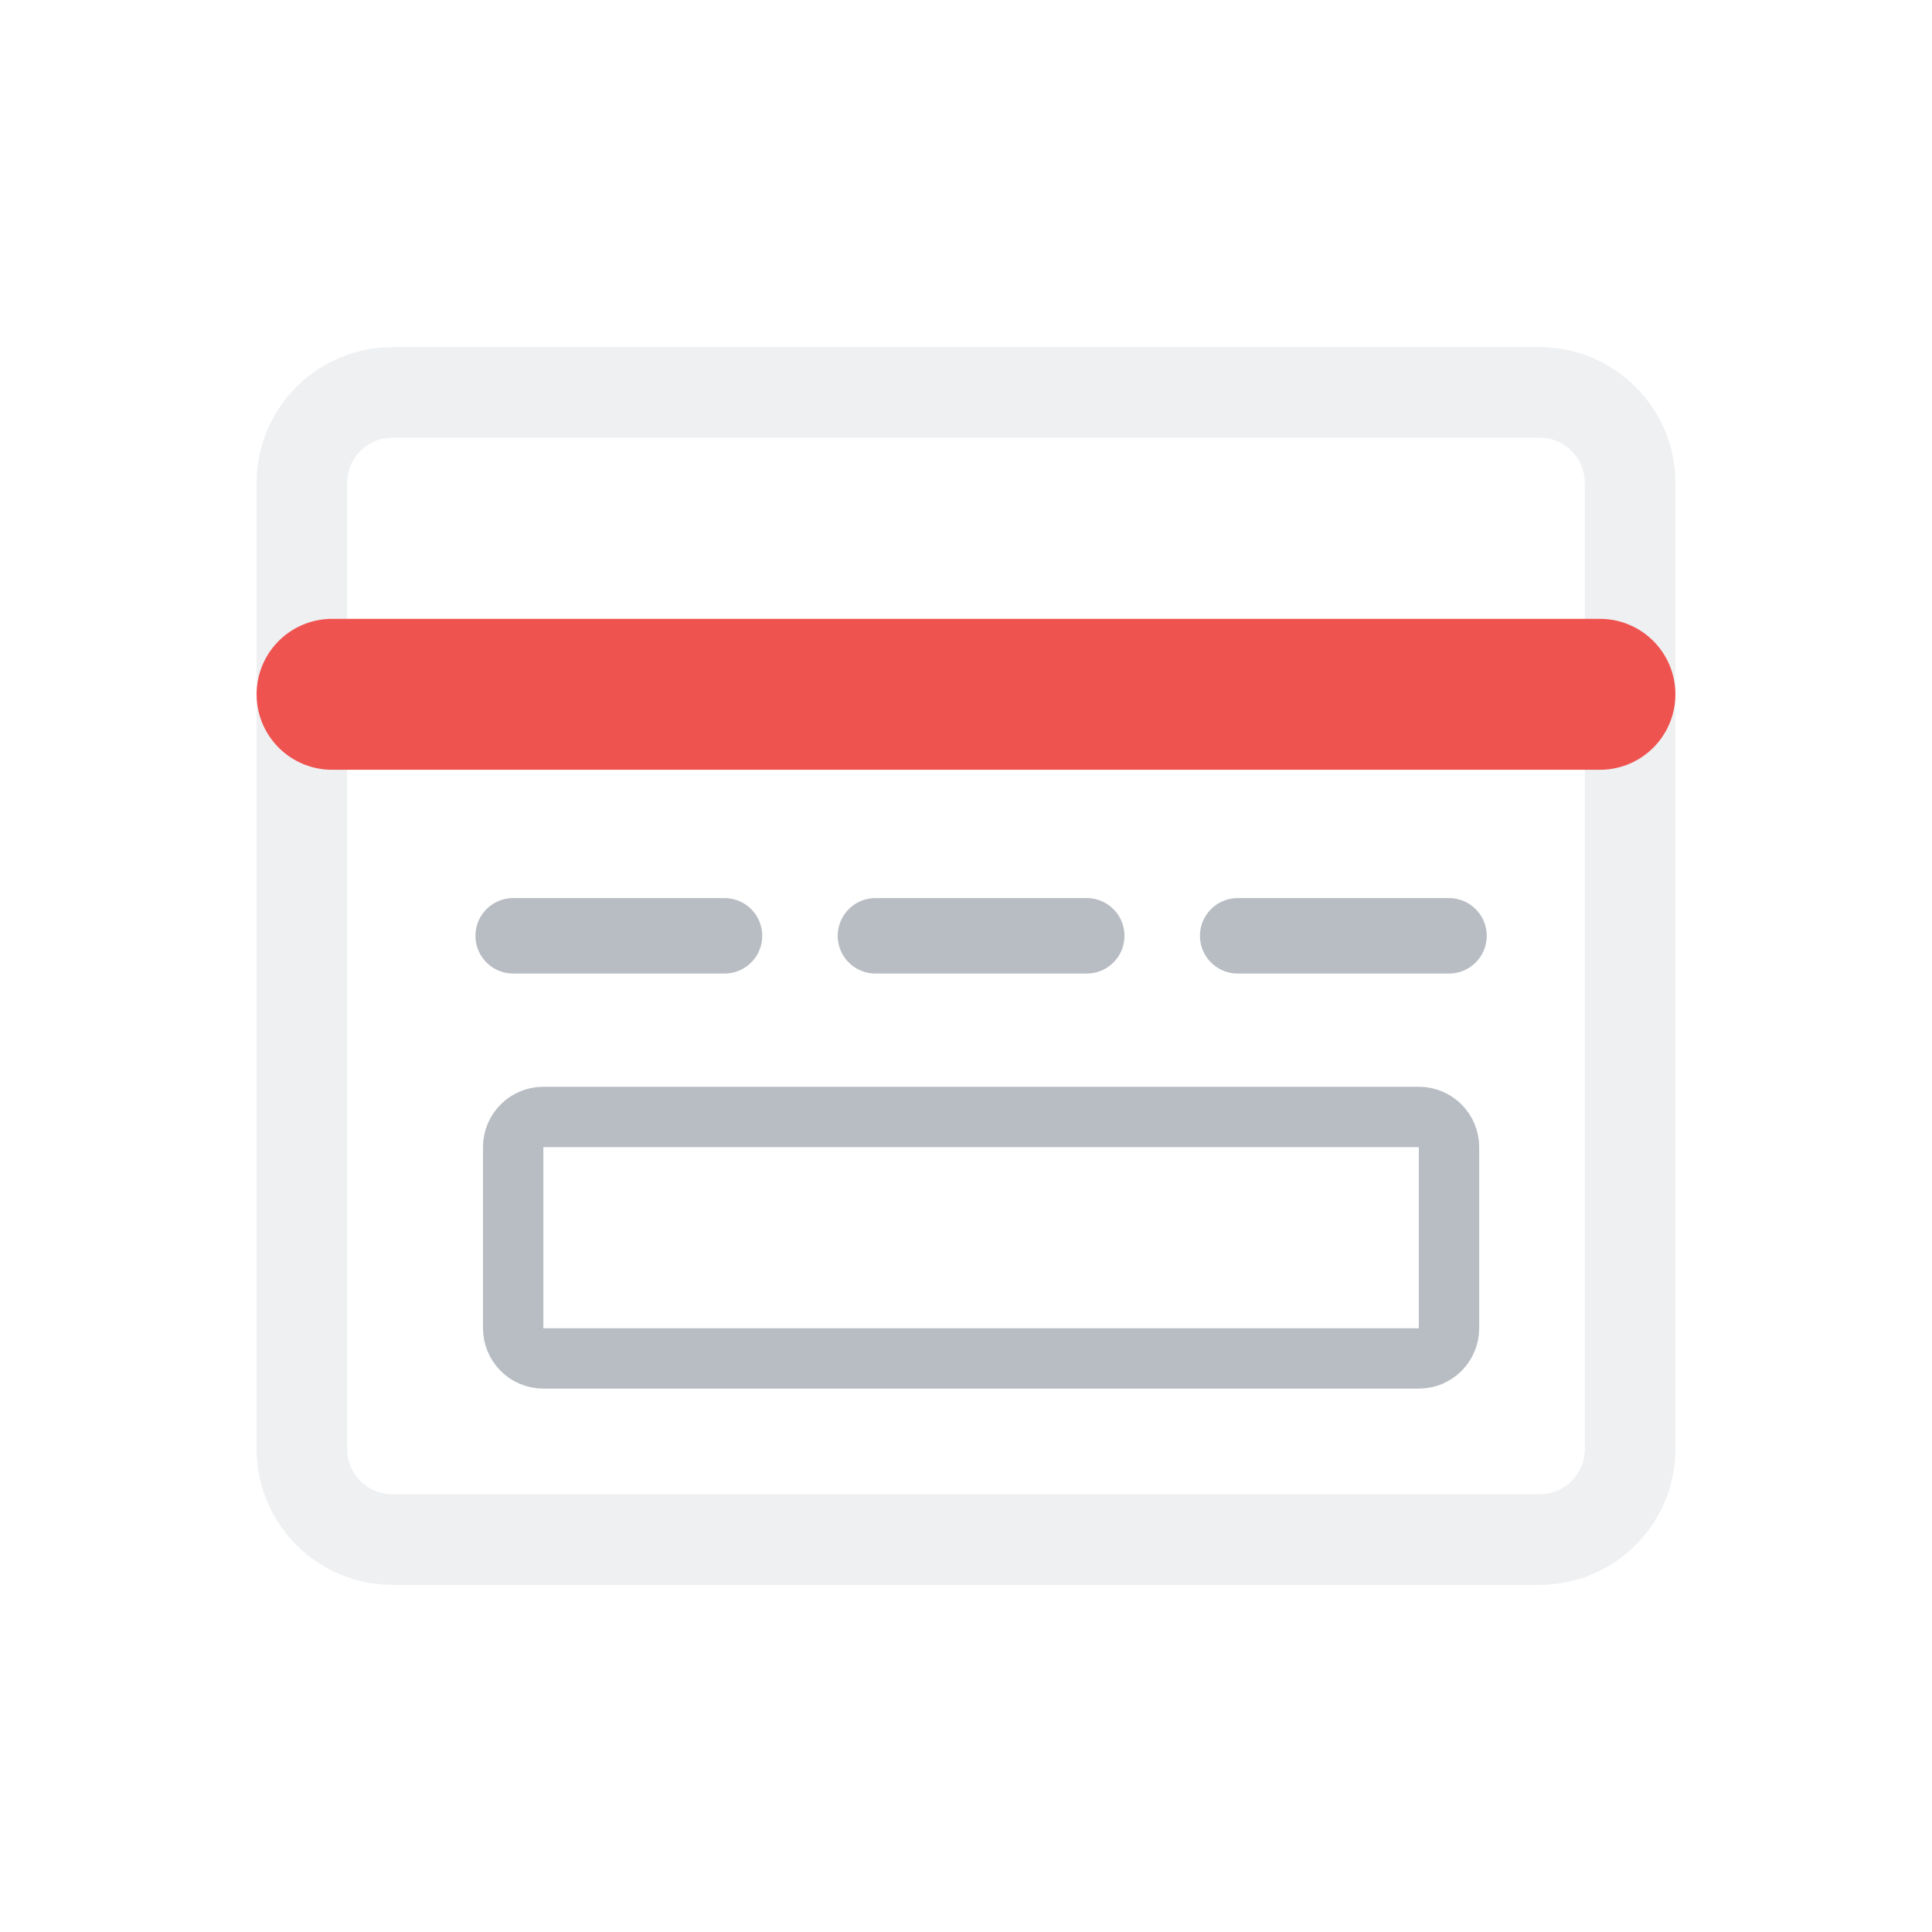
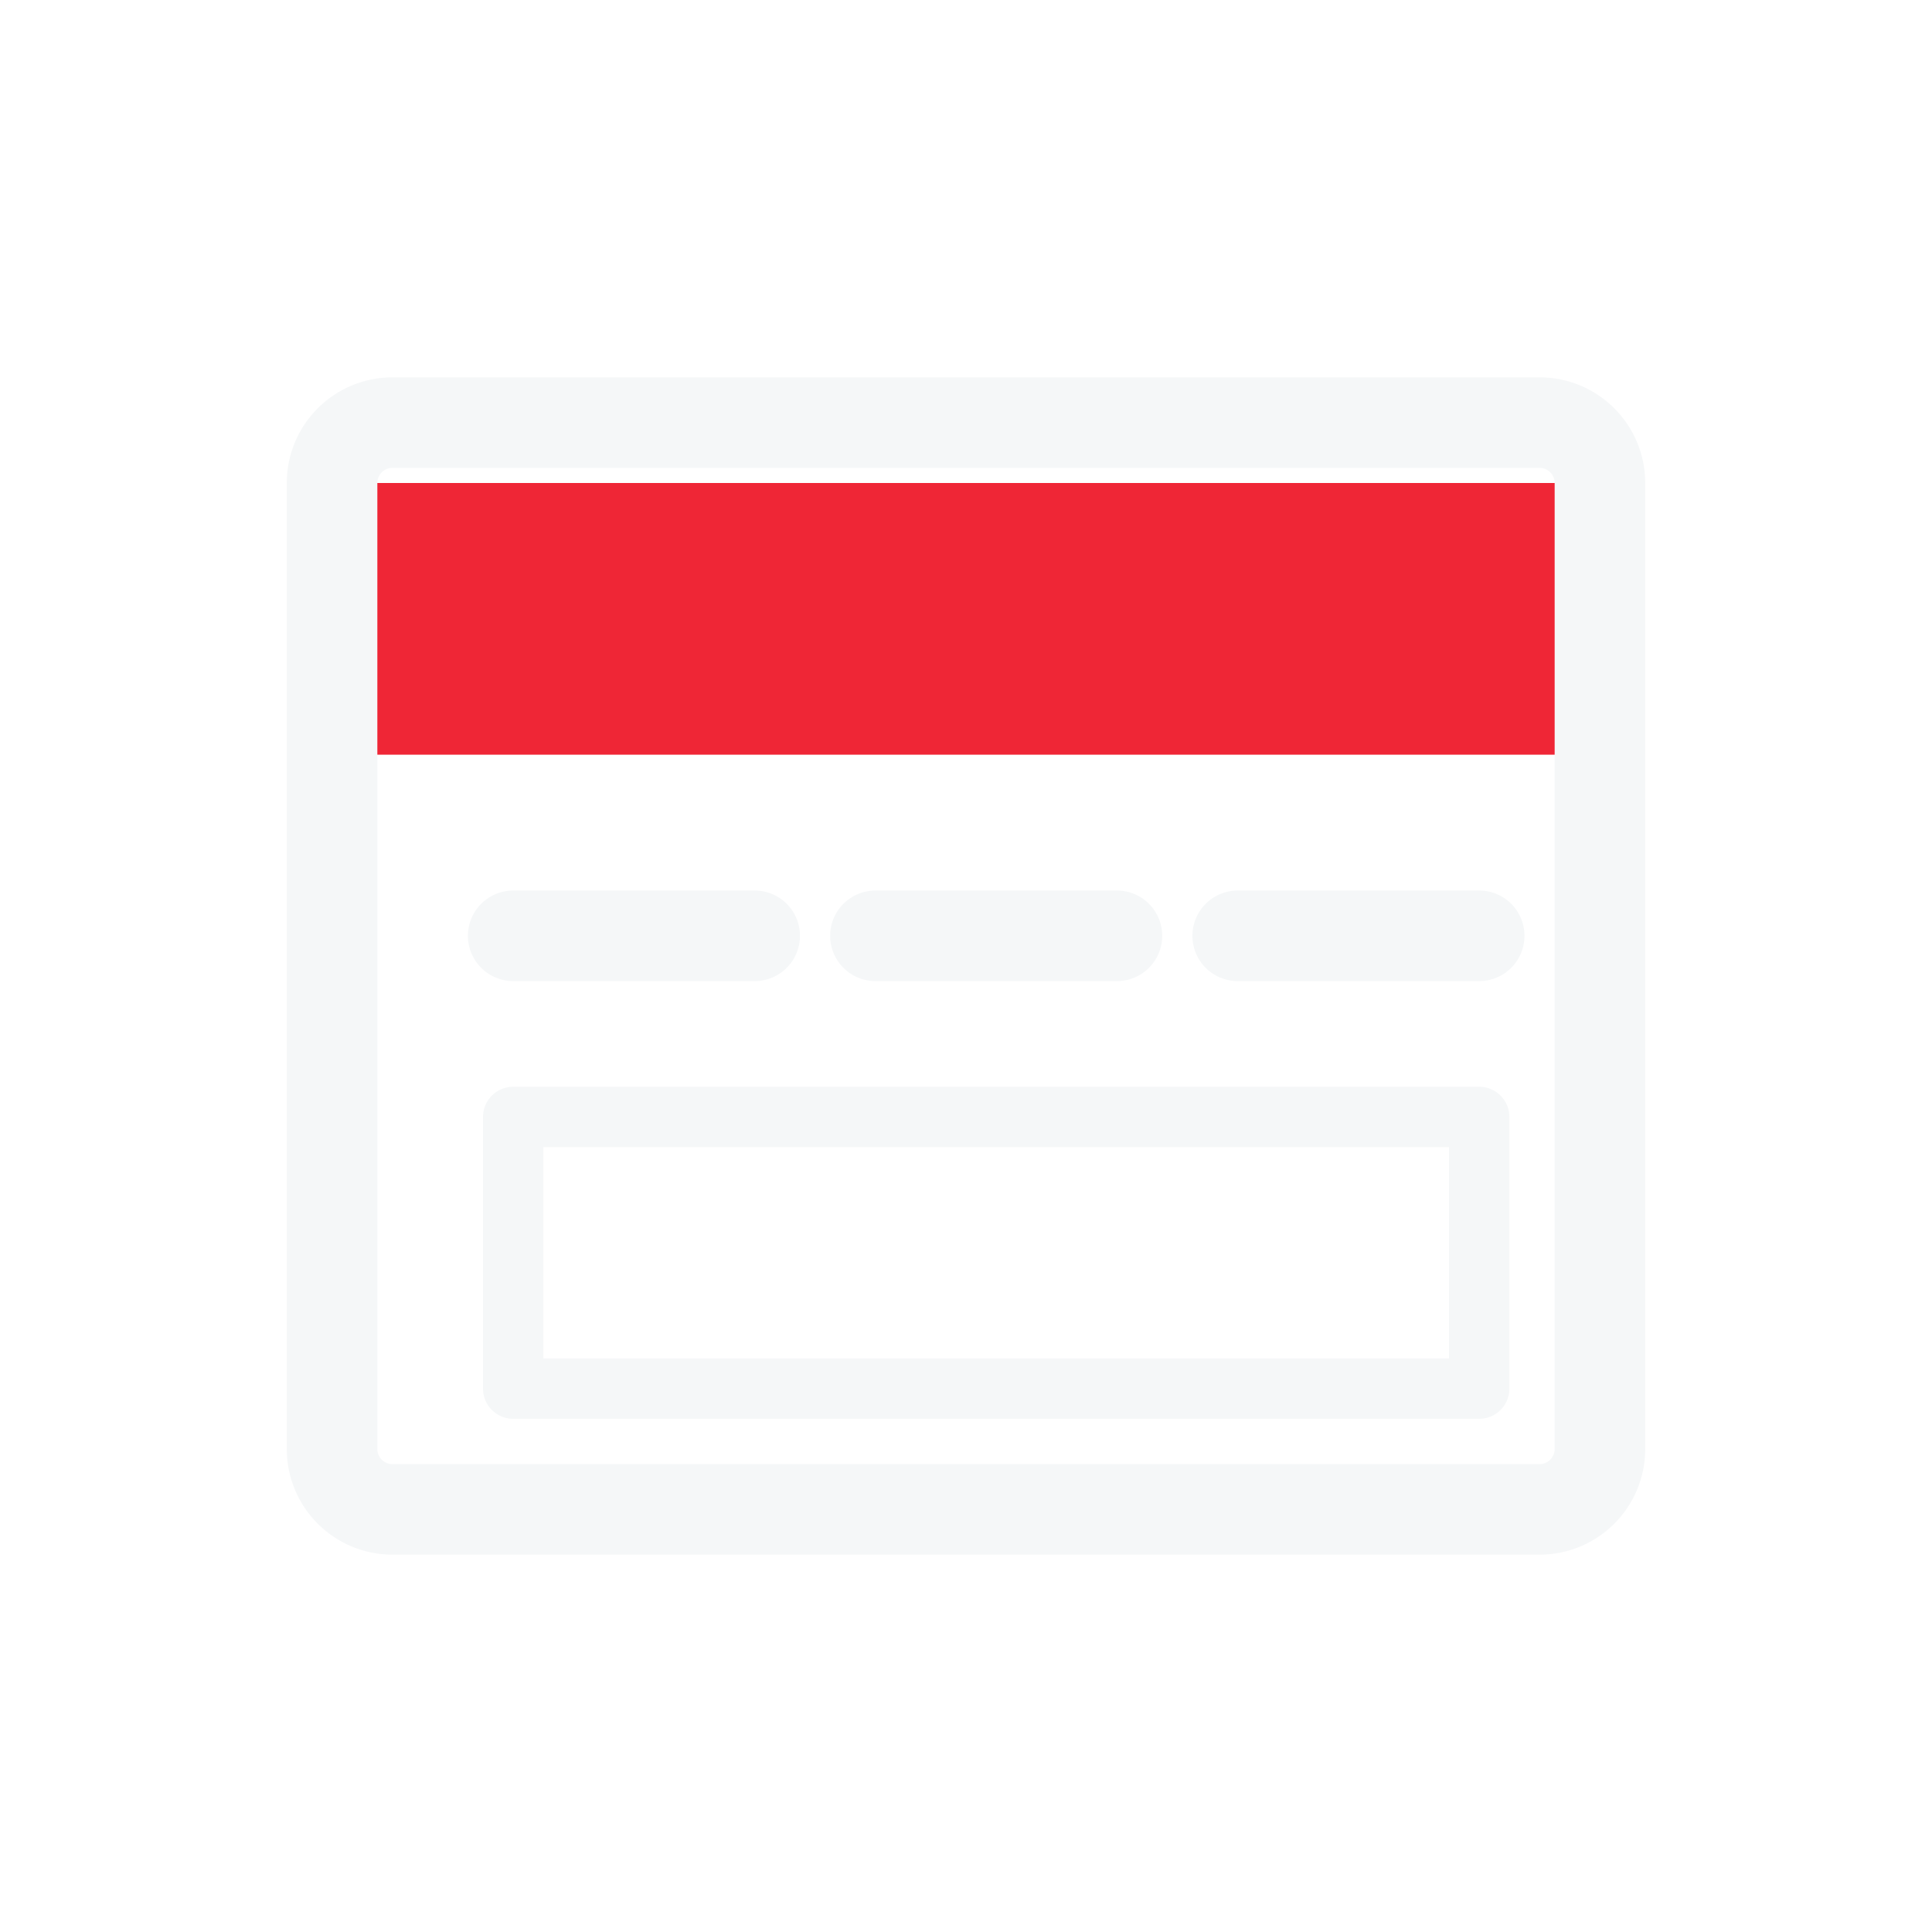
<svg xmlns="http://www.w3.org/2000/svg" width="64" height="64" viewBox="0 0 64 64">
  <g fill="none" stroke-linecap="round" stroke-linejoin="round">
-     <rect x="10" y="13" width="44" height="38" rx="3" stroke="#EEF0F2" stroke-width="3" />
-     <path d="M11 23H53" stroke="#EF5350" stroke-width="5" />
-     <path d="M17 31H24M29 31H36M41 31H48" stroke="#B8BDC3" stroke-width="2.5" />
-     <rect x="17" y="37" width="31" height="8" rx="1" stroke="#B8BDC3" stroke-width="2" />
+     <rect x="11" y="14" width="42" height="36" rx="2" stroke="#F5F7F8" stroke-width="3" />
+     <rect x="12.5" y="16" width="39" height="9" fill="#EF2636" />
+     <path d="M17 31H25M29 31H37M41 31H49" stroke="#F5F7F8" stroke-width="3" />
+     <rect x="17" y="37" width="32" height="9" fill="none" stroke="#F5F7F8" stroke-width="2" />
  </g>
</svg>
